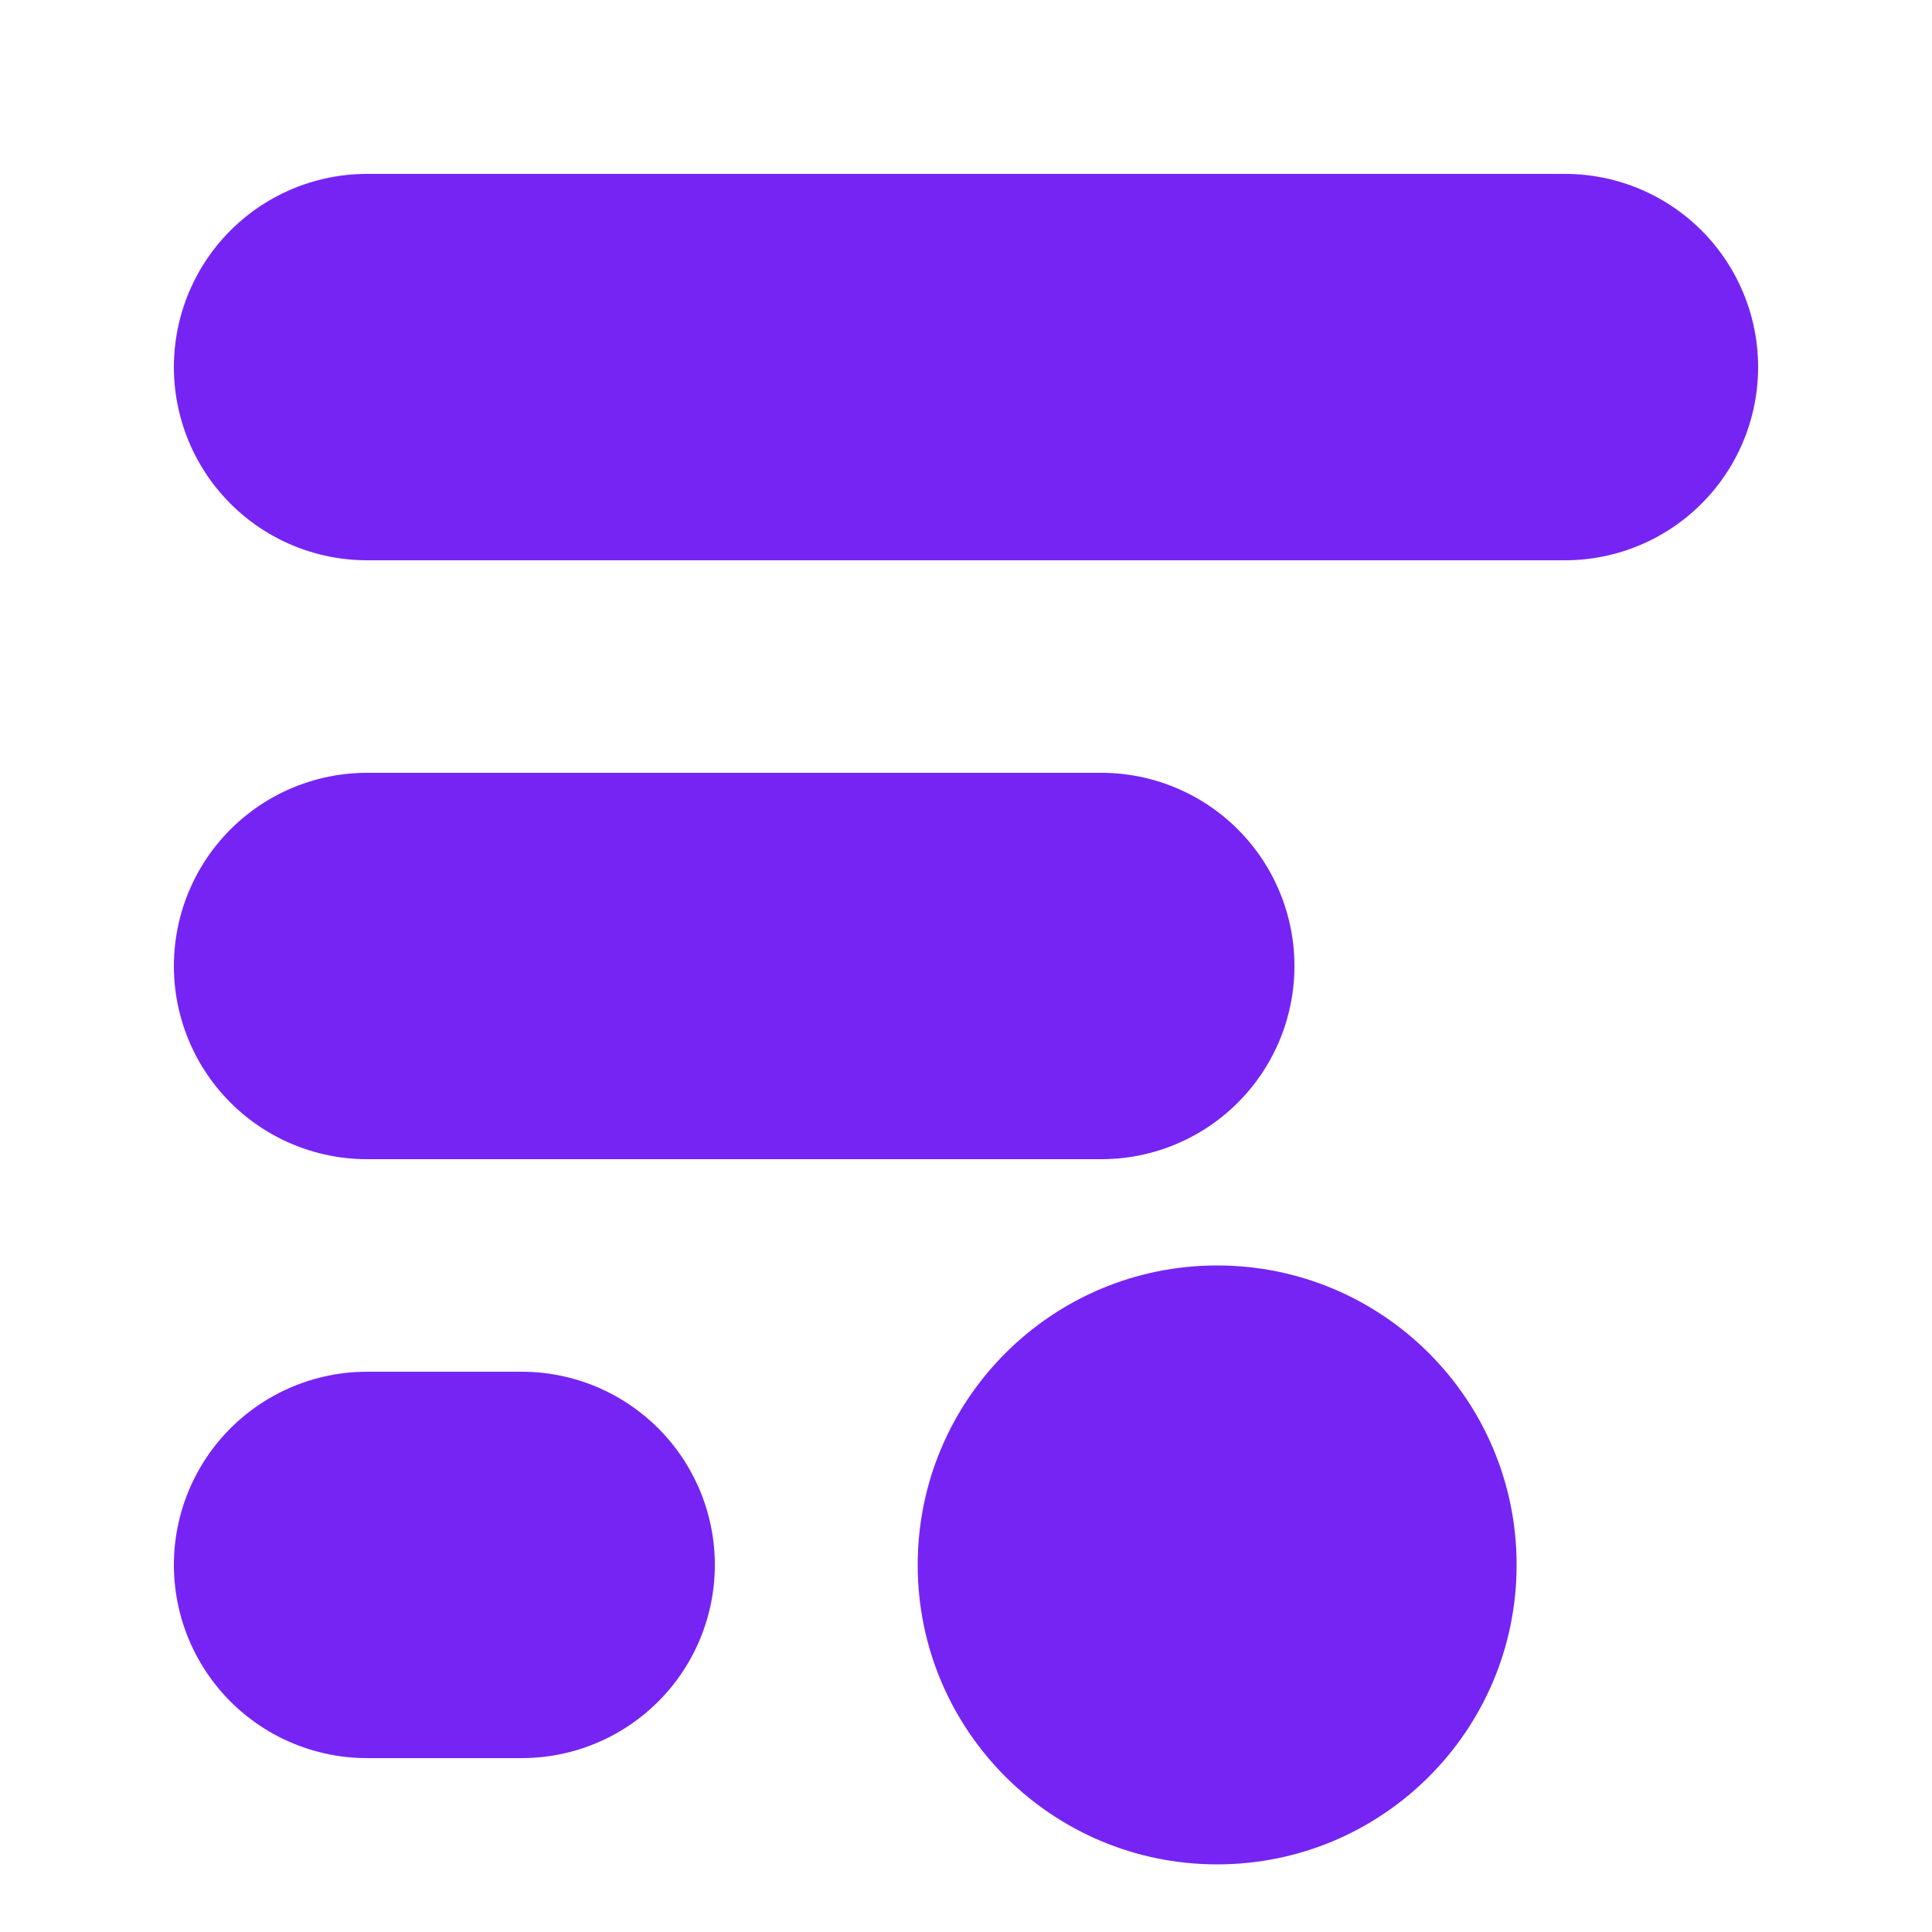
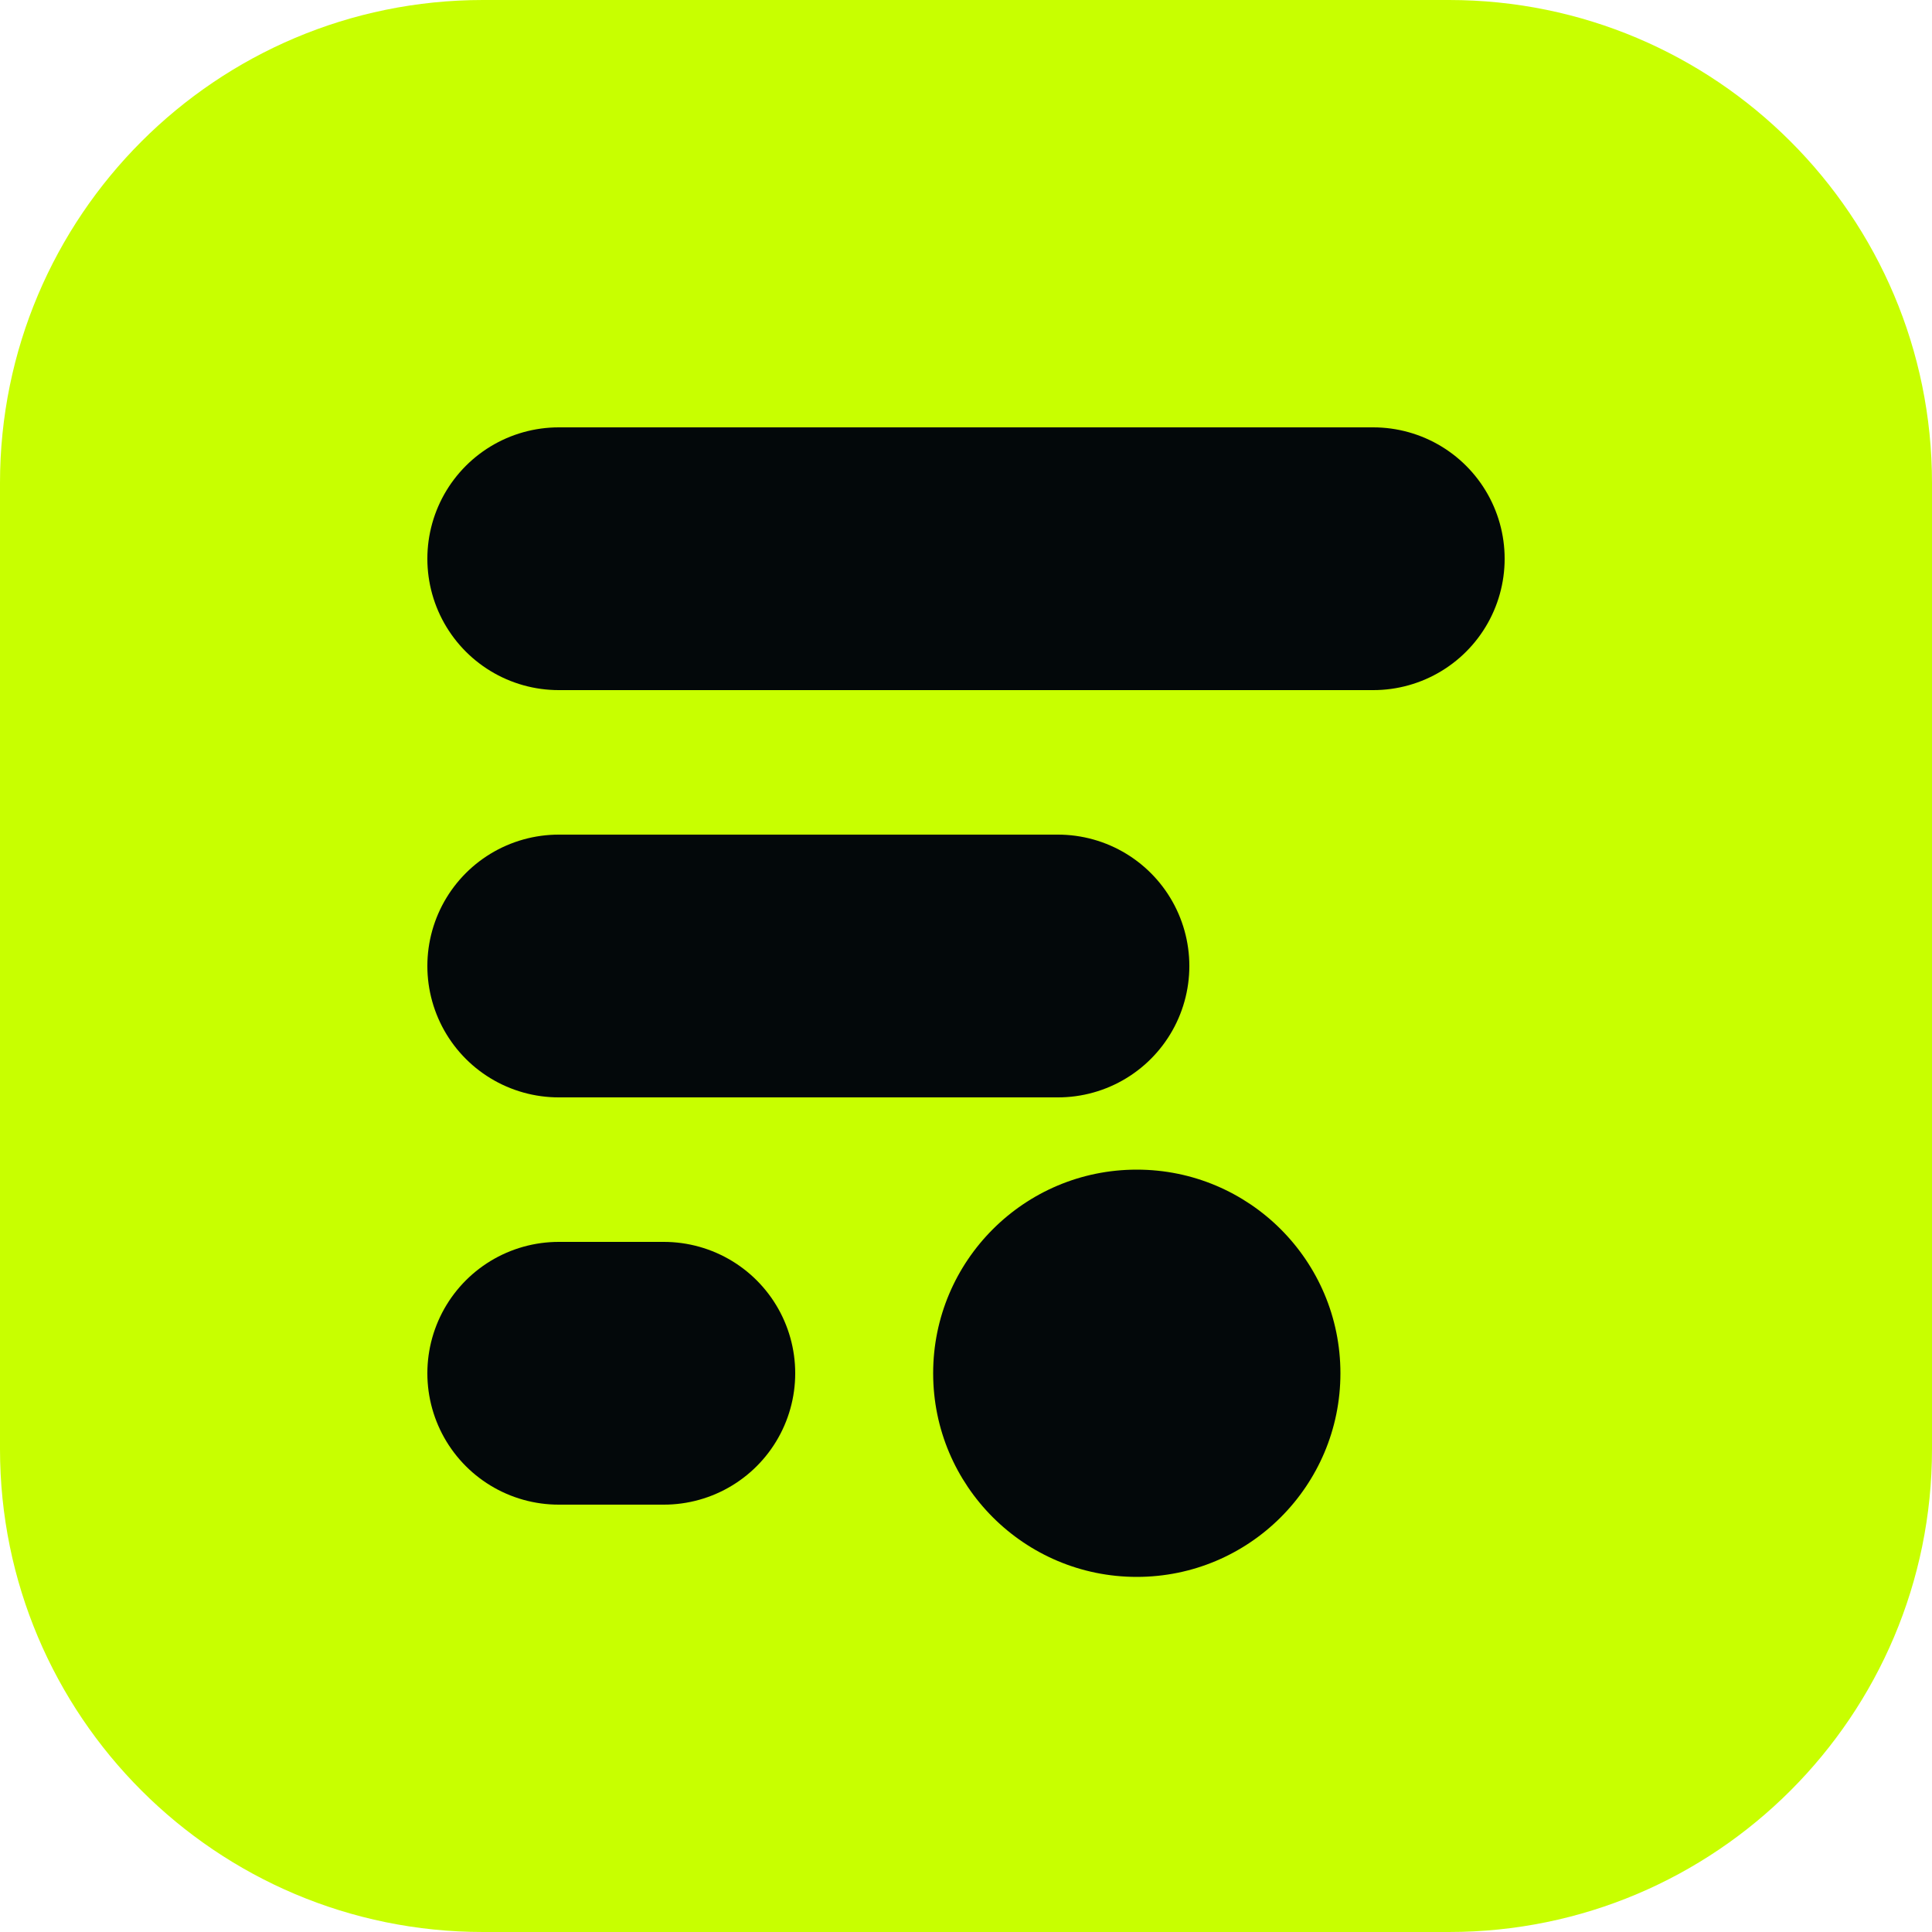
- <svg xmlns="http://www.w3.org/2000/svg" viewBox="0 0 20 20" width="20" height="20" fill="none">
-   <path d="M3.8 3.8h12.4M3.8 10h7.6M3.8 16.2h1.6" stroke="#7624f4" stroke-width="4" stroke-linecap="round" />
-   <circle cx="12.6" cy="16.2" r="3.1" fill="#7624f4" />
+ <svg xmlns="http://www.w3.org/2000/svg" viewBox="0 0 20 20">
+   <rect width="20" height="20" rx="5" fill="#c8ff00" />
+   <g transform="translate(3.2 3.2) scale(0.68)">
+     <path d="M3.8 3.8h12.4M3.8 10h7.6M3.8 16.2h1.6" fill="none" stroke="#03080a" stroke-width="4" stroke-linecap="round" />
+     <circle cx="12.6" cy="16.2" r="3.1" fill="#03080a" />
+   </g>
</svg>
